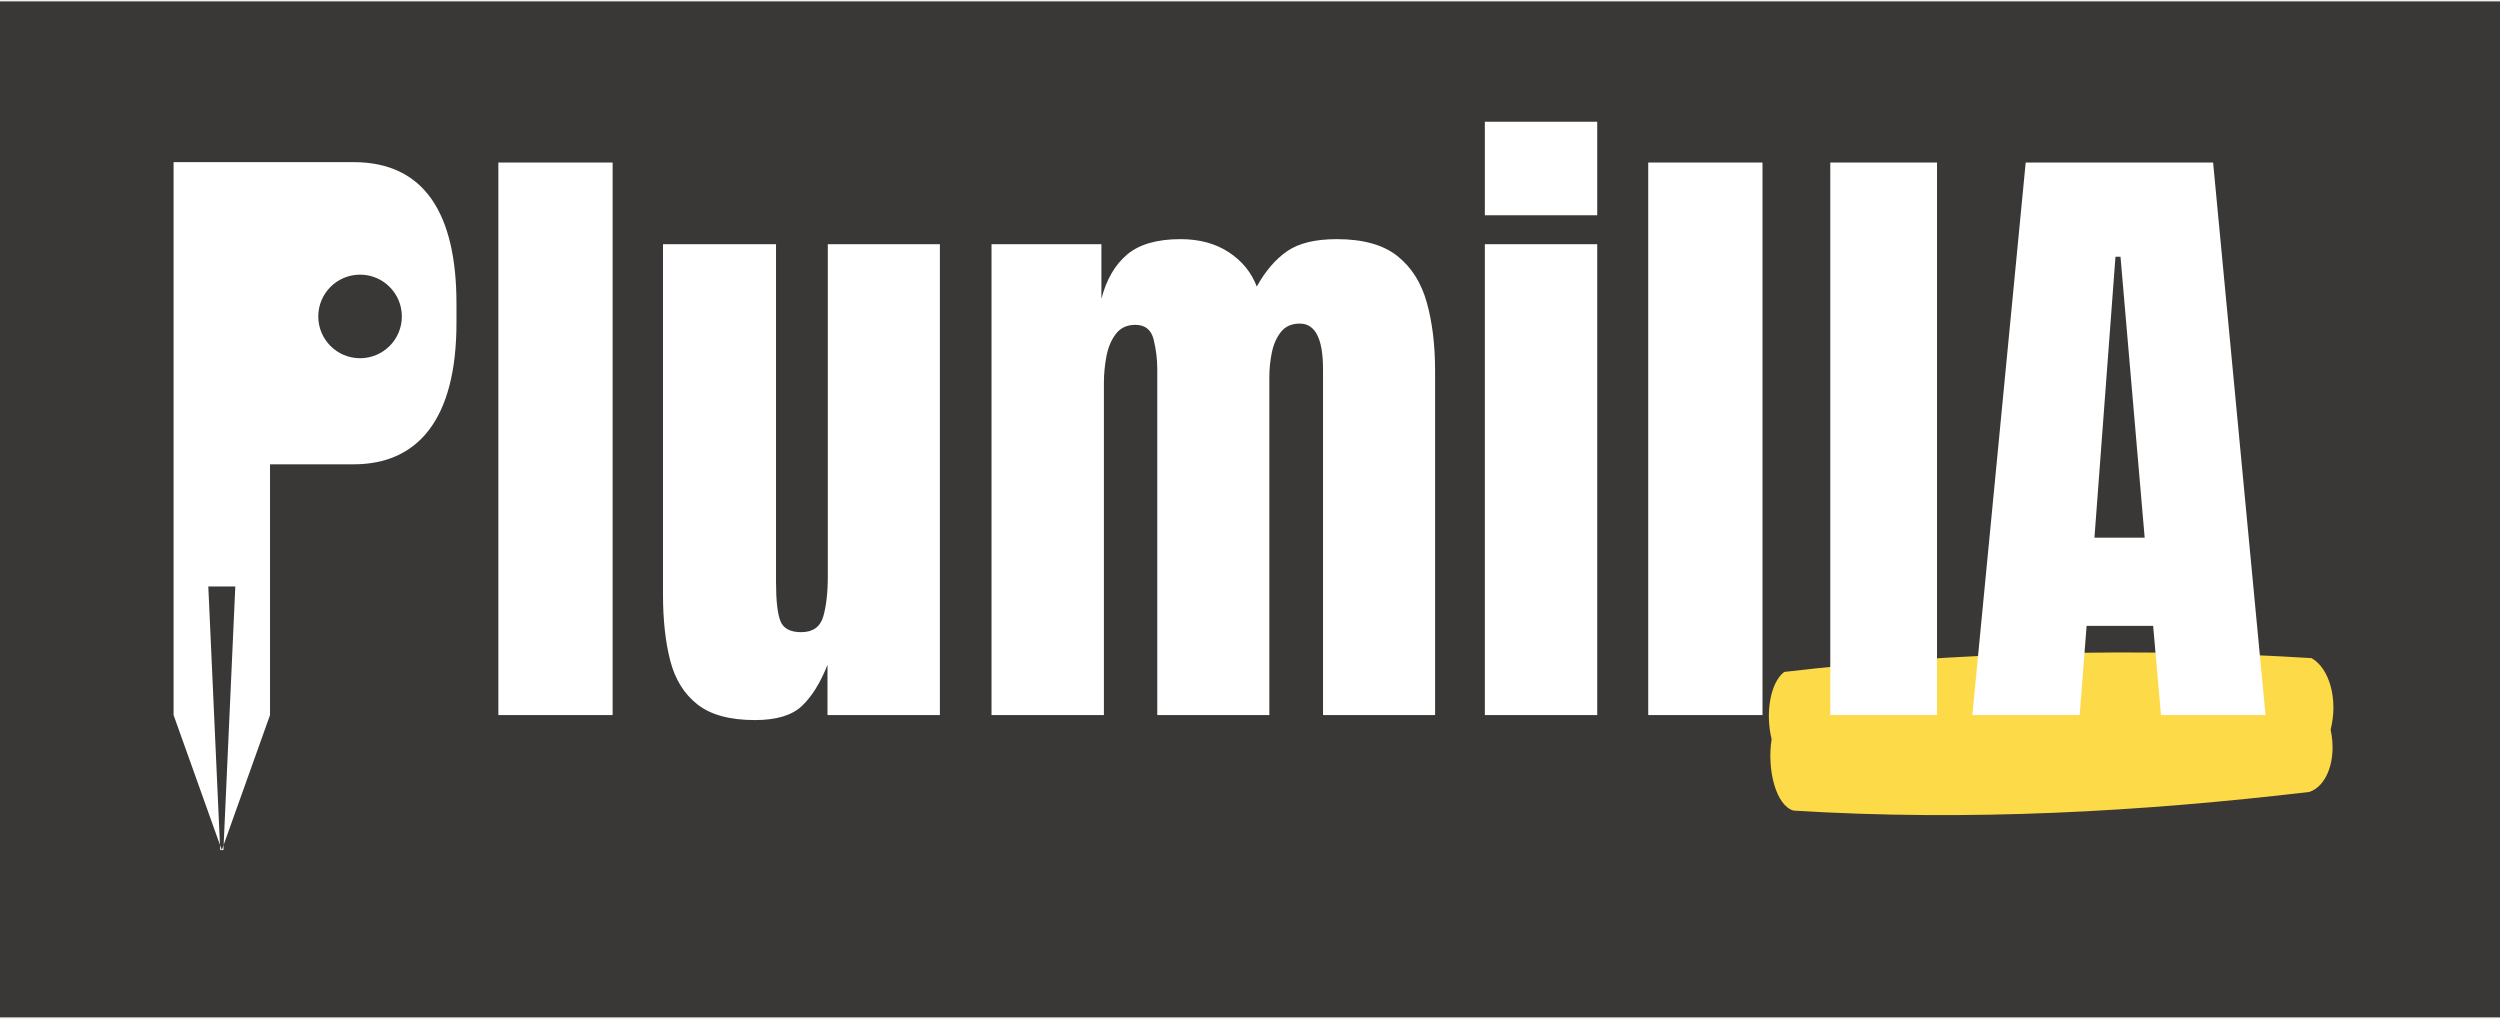
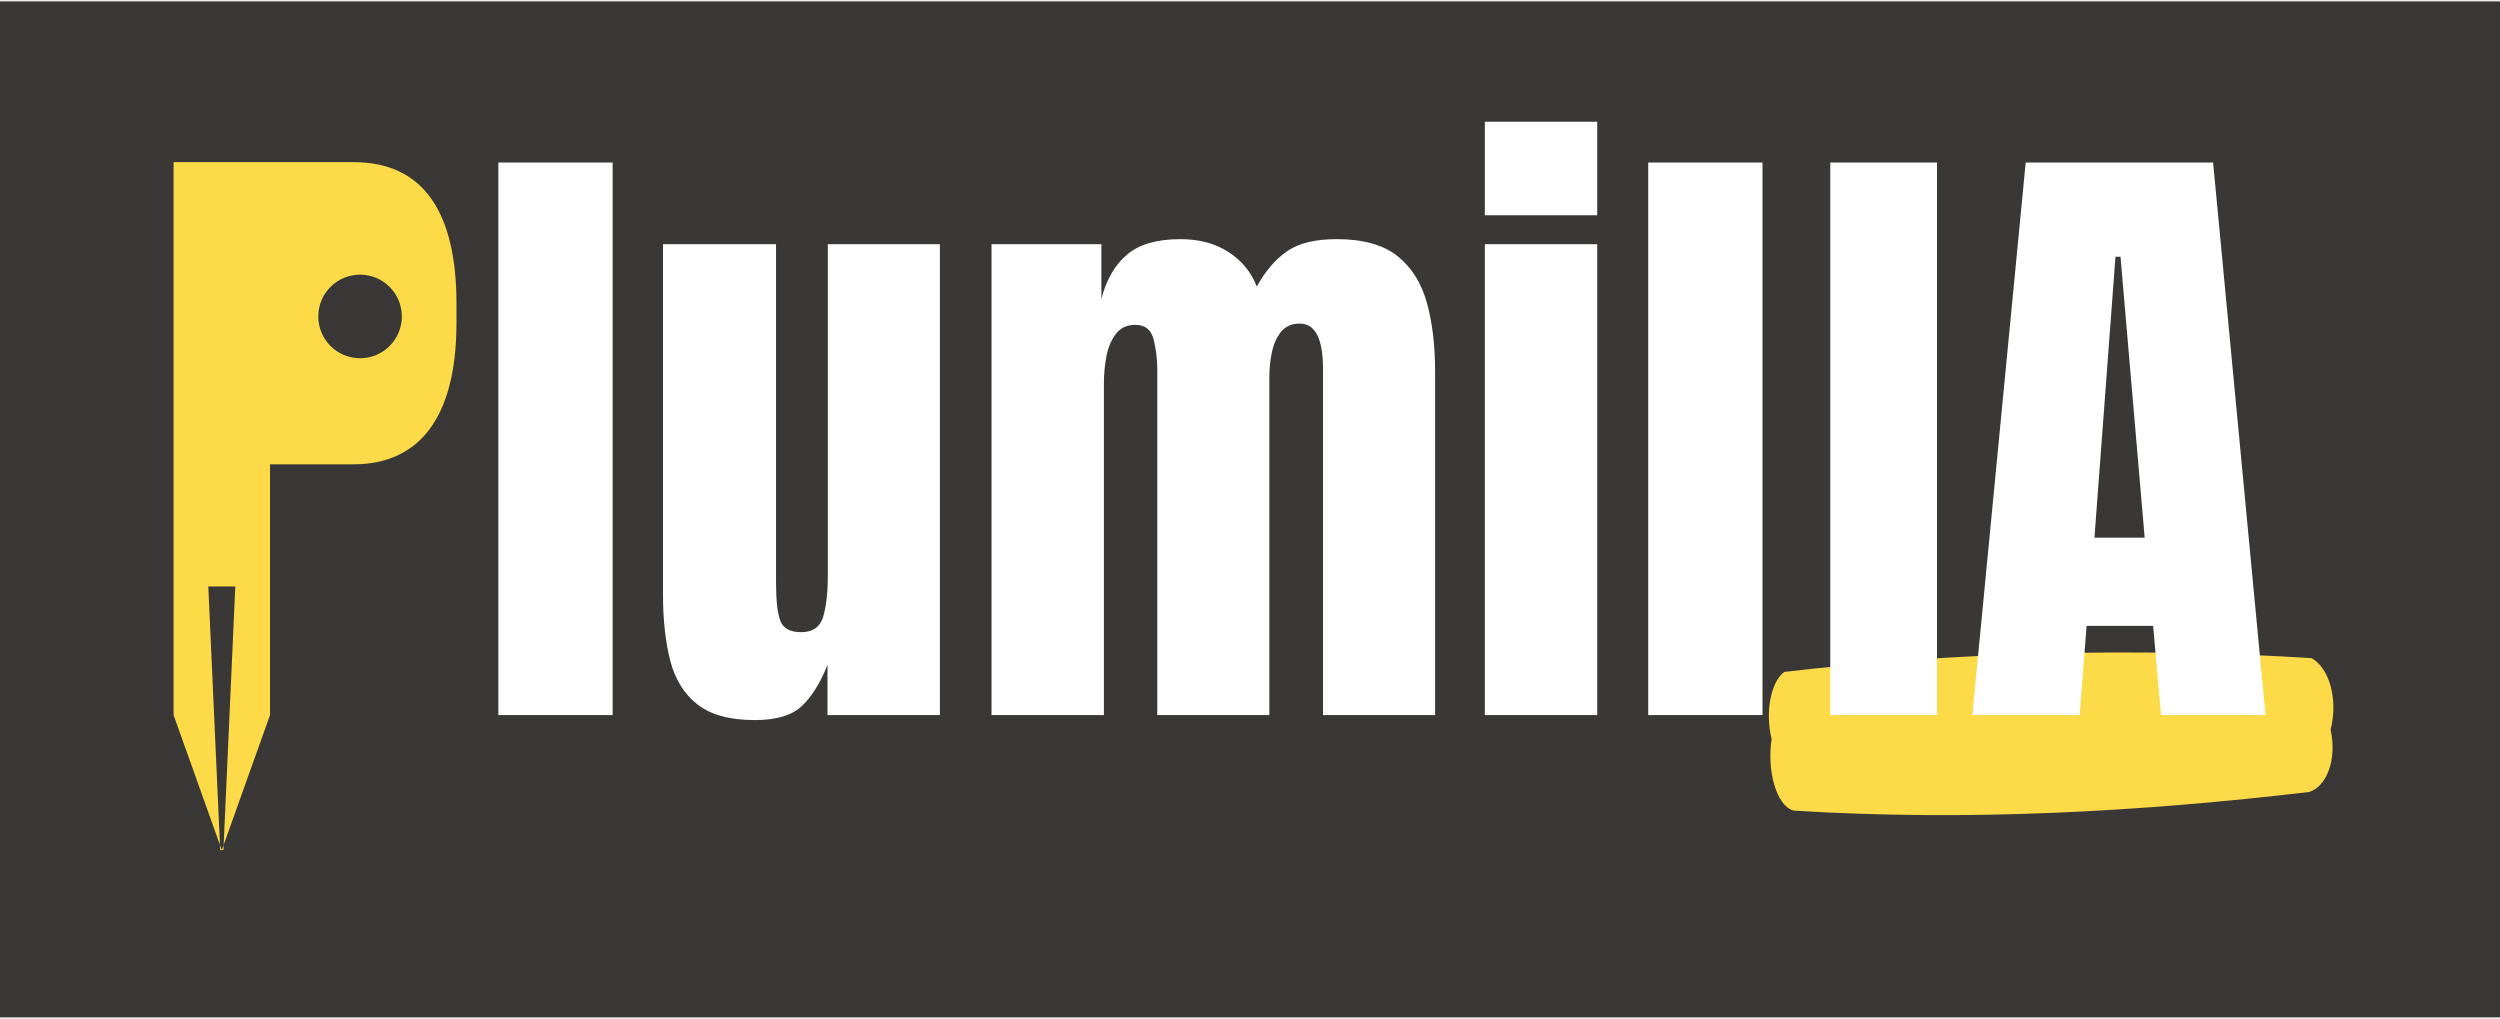
<svg xmlns="http://www.w3.org/2000/svg" viewBox="0 0 373.3 151.7" width="373" height="152" role="img" aria-label="Plumilla">
  <rect width="100%" height="100%" fill="#393836" />
  <path fill="#FDDA48" transform="translate(306.48 109.06) rotate(-1.5) translate(-42.81 -15.36) scale(0.4281 0.768)" d="M7 7 C2 9 0 15 2 20 C0 26 3 33 9 34 C70 37 130 36 189 33 C195 32 199 27 197 21 C200 15 197 9 191 7 C130 4 66 4 7 7 Z" />
-   <path transform="translate(24.00 24.00) scale(0.96)" fill="#FFFFFF" fill-rule="evenodd" d="M2 0H30C41 0 46 8 46 22V25C46 40 40 47 30 47H17V86L9.5 107L2 86Z M31 17.5a6.5 6.5 0 1 0 0.01 0Z M7.4 66H11.6L9.75 107H9.25Z" />
+   <path transform="translate(24.00 24.00) scale(0.96)" fill="#FDDA48" fill-rule="evenodd" d="M2 0H30C41 0 46 8 46 22V25C46 40 40 47 30 47H17V86L9.5 107L2 86Z M31 17.5a6.5 6.5 0 1 0 0.01 0Z M7.4 66H11.6L9.75 107H9.25Z" />
  <path fill="#FFFFFF" d="M74.415 106.56V24.06H91.477V106.56Z M112.734 107.31Q107.109 107.31 104.133 104.966Q101.156 102.623 100.078 98.427Q99.0 94.232 99.0 88.607V36.248H115.875V86.638Q115.875 90.857 116.531 92.521Q117.188 94.185 119.625 94.185Q122.25 94.185 122.93 91.841Q123.609 89.498 123.609 85.794V36.248H140.344V106.56H123.562V99.06Q121.969 103.091 119.742 105.201Q117.516 107.31 112.734 107.31Z M148.054 106.56V36.248H164.46V44.404Q165.585 40.091 168.304 37.794Q171.023 35.498 176.273 35.498Q180.491 35.498 183.468 37.443Q186.444 39.388 187.663 42.576Q189.585 39.107 192.187 37.302Q194.788 35.498 199.616 35.498Q205.476 35.498 208.64 38.005Q211.804 40.513 213.046 44.943Q214.288 49.373 214.288 55.185V106.56H197.554V54.904Q197.554 48.107 194.085 48.107Q192.257 48.107 191.273 49.349Q190.288 50.591 189.913 52.419Q189.538 54.248 189.538 56.076V106.56H172.804V54.904Q172.804 52.701 172.265 50.498Q171.726 48.294 169.523 48.294Q167.648 48.294 166.616 49.654Q165.585 51.013 165.21 53.005Q164.835 54.998 164.835 56.919V106.56Z M221.717 31.935V17.966H238.498V31.935ZM221.717 106.56V36.248H238.498V106.56Z M246.114 106.56V24.06H263.177V106.56Z" />
  <path fill="#FFFFFF" d="M273.298 106.56V24.06H289.236V106.56Z M294.508 106.56 302.477 24.06H330.461L338.289 106.56H322.68L321.508 93.248H311.571L310.539 106.56ZM312.743 80.076H320.243L316.633 38.123H315.883Z" />
</svg>
